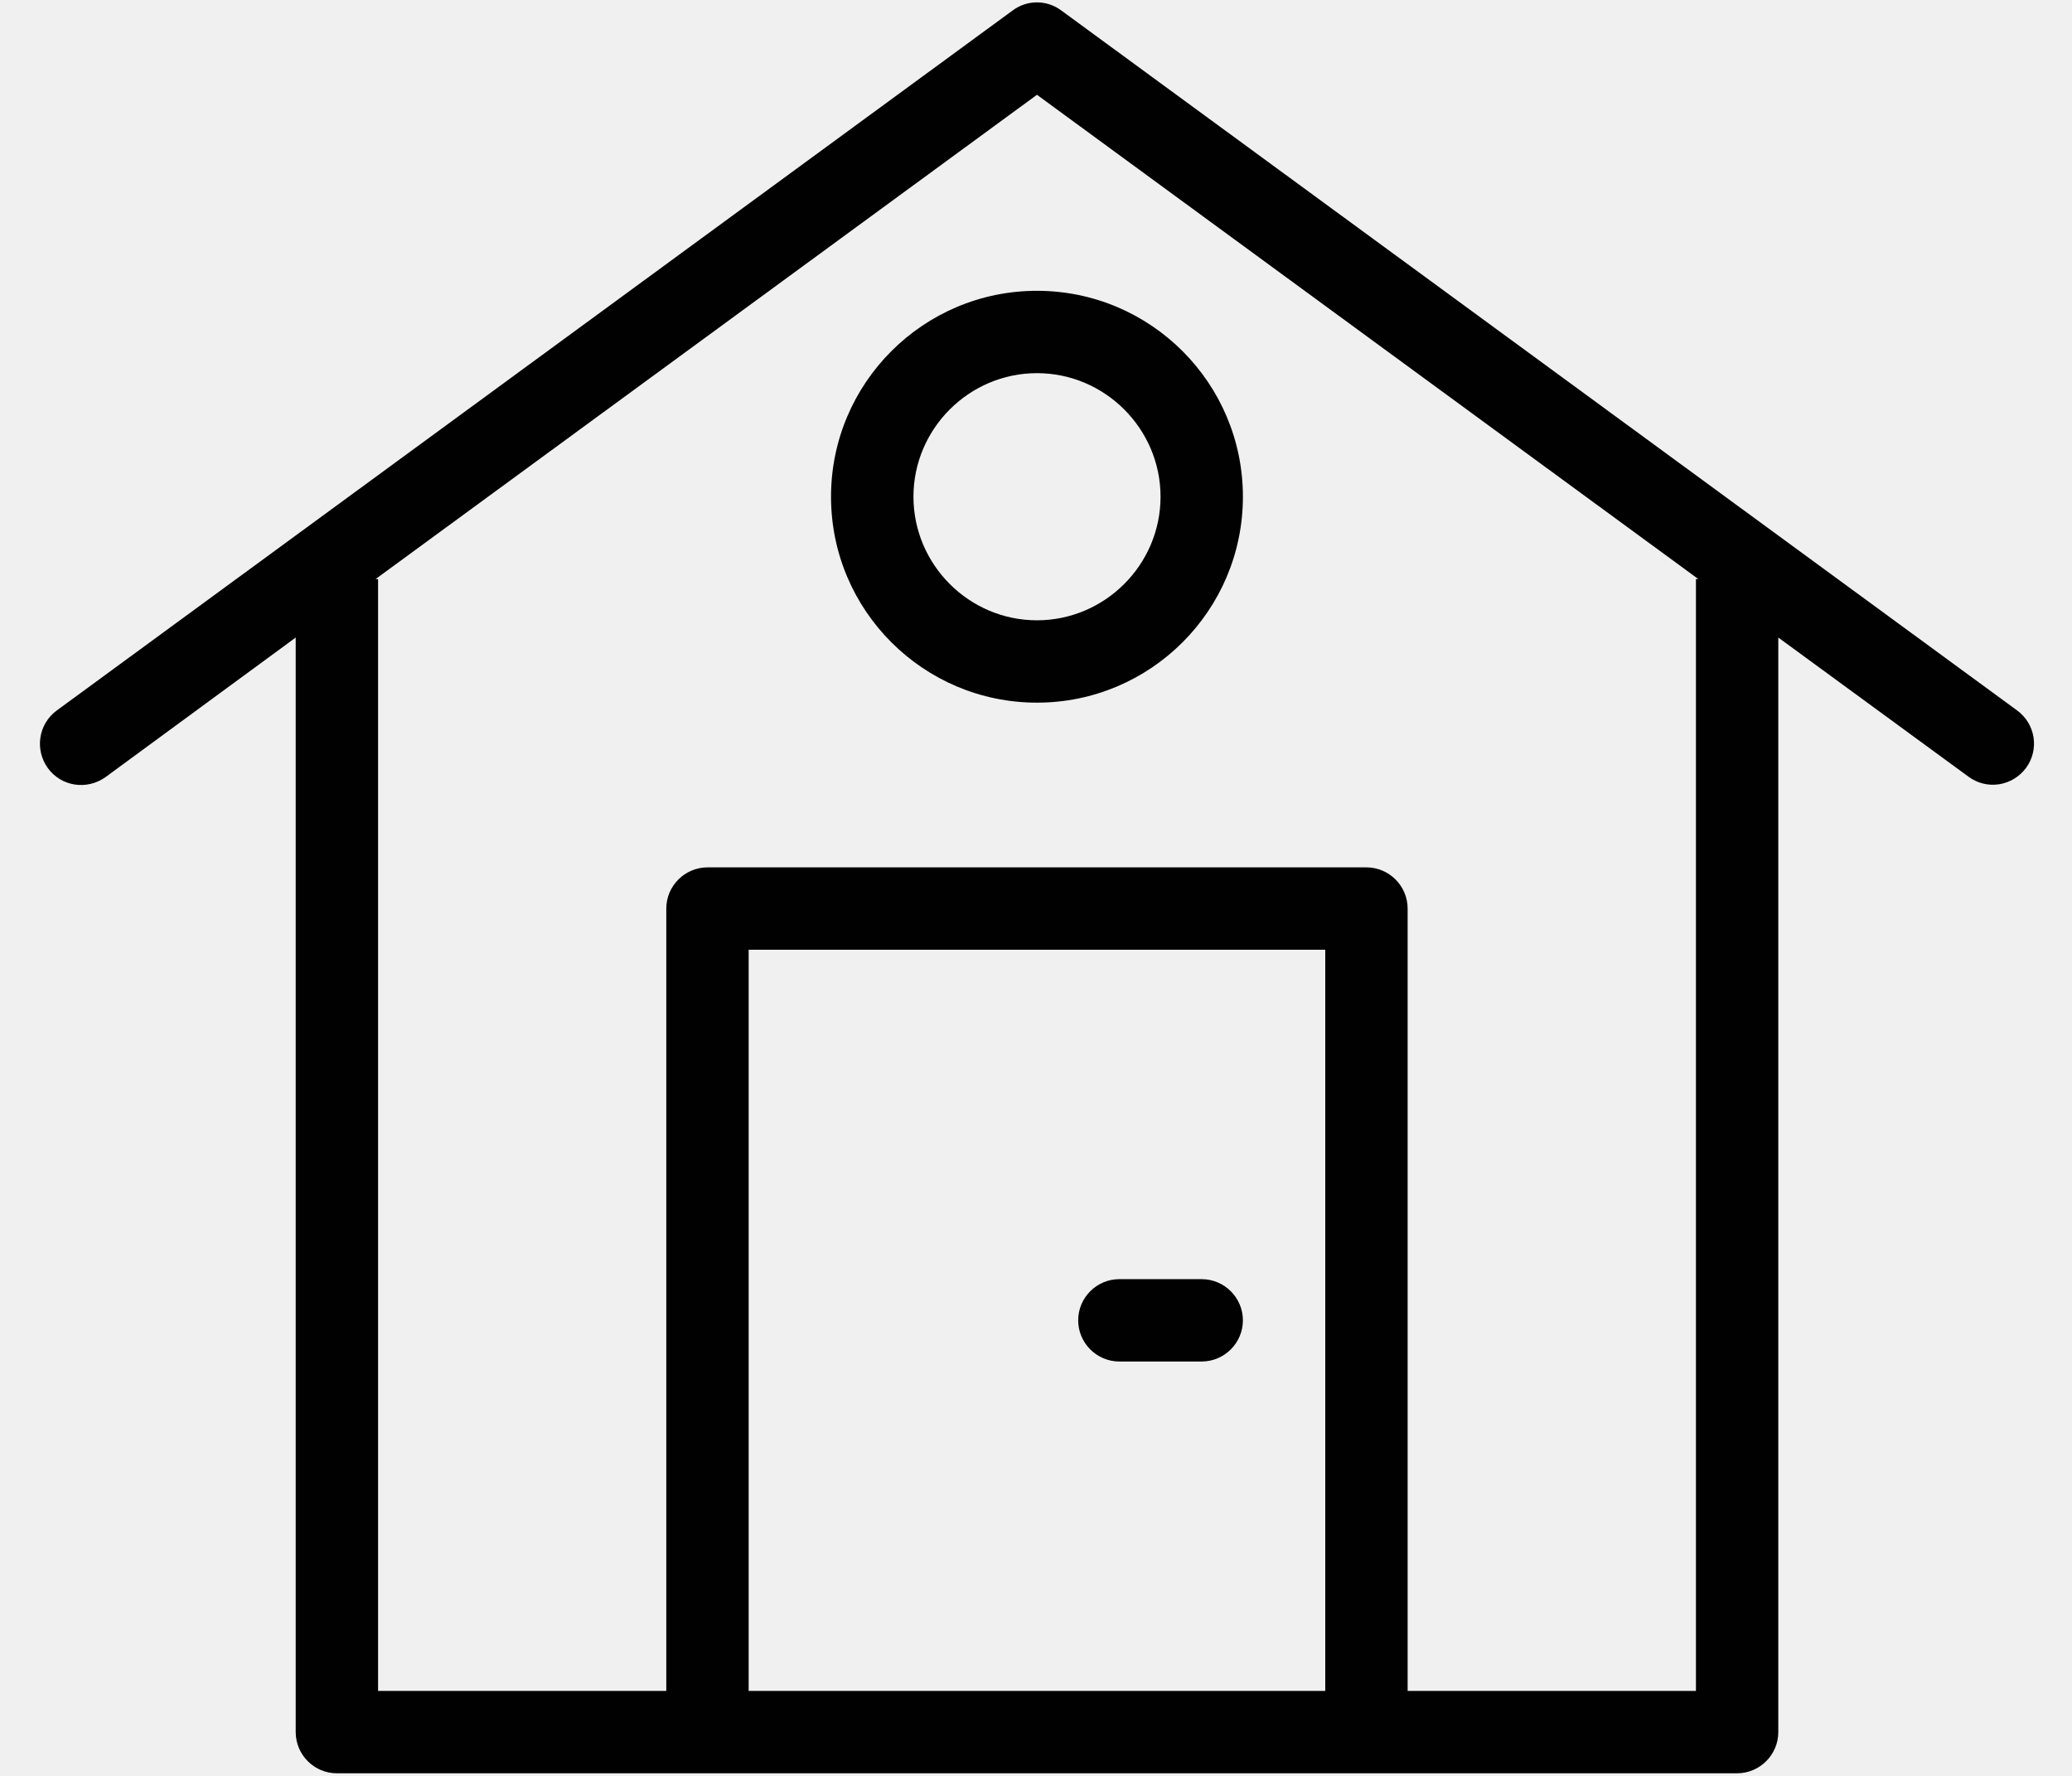
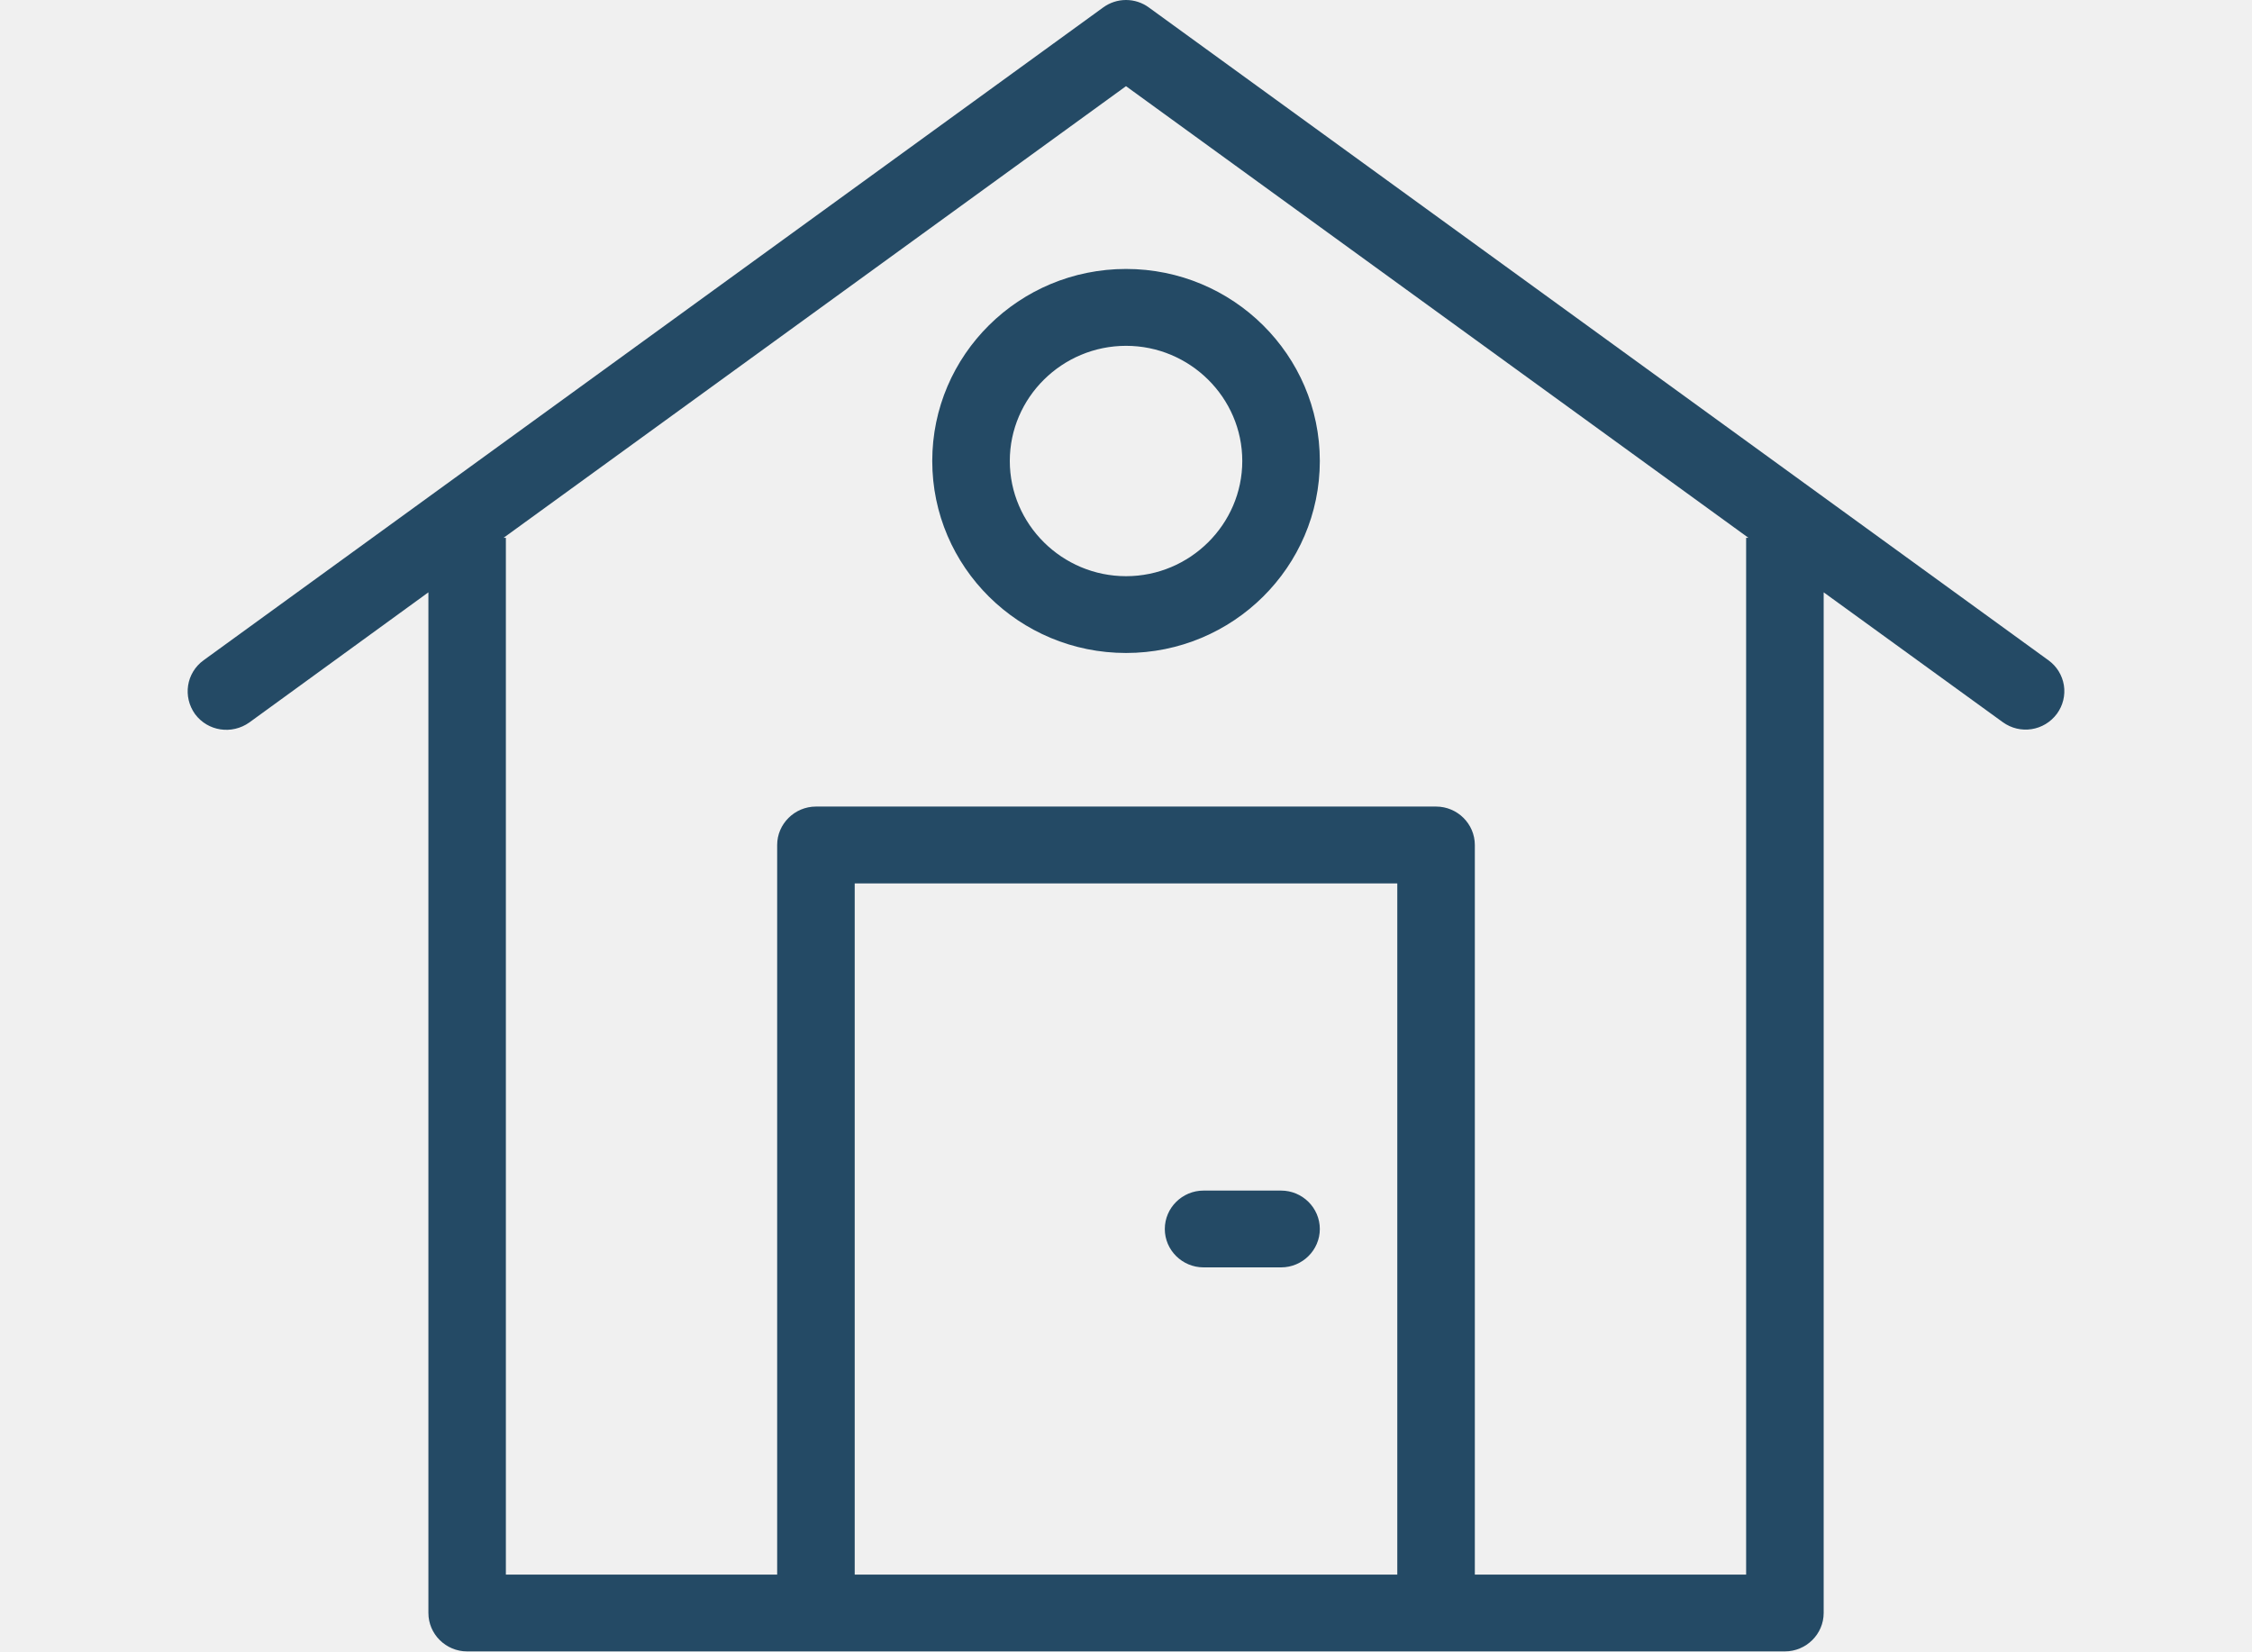
- <svg xmlns="http://www.w3.org/2000/svg" width="28" height="24" viewBox="0 0 28 24" fill="none">
-   <g clip-path="url(#clip0_346_194)">
-     <path d="M27.258 9.601L14.341 0.141C14.246 0.07 14.131 0.032 14.013 0.032C13.895 0.032 13.78 0.07 13.685 0.141L0.768 9.601C0.518 9.785 0.467 10.13 0.646 10.38C0.829 10.631 1.174 10.681 1.425 10.503L3.996 8.616V23.409C3.996 23.715 4.246 23.965 4.552 23.965H23.474C23.78 23.965 24.031 23.715 24.031 23.409V8.616L26.602 10.497C26.852 10.681 27.197 10.625 27.381 10.375C27.467 10.256 27.503 10.108 27.48 9.963C27.457 9.818 27.377 9.688 27.258 9.601ZM17.909 22.852H10.117V12.835H17.909V22.852ZM22.918 7.826V22.852H19.022V12.278C19.022 11.972 18.771 11.722 18.465 11.722H9.561C9.255 11.722 9.004 11.972 9.004 12.278V22.852H5.109V7.826H5.075L14.013 1.281L22.951 7.826H22.918Z" fill="#010101" />
-     <path d="M11.23 6.713C11.23 8.249 12.477 9.496 14.013 9.496C15.549 9.496 16.796 8.249 16.796 6.713C16.796 5.177 15.549 3.93 14.013 3.93C12.477 3.93 11.23 5.177 11.23 6.713ZM15.683 6.713C15.683 7.631 14.931 8.383 14.013 8.383C13.095 8.383 12.344 7.631 12.344 6.713C12.344 5.795 13.095 5.043 14.013 5.043C14.931 5.043 15.683 5.795 15.683 6.713ZM15.126 18.4H16.239C16.545 18.4 16.796 18.15 16.796 17.843C16.796 17.537 16.545 17.287 16.239 17.287H15.126C14.82 17.287 14.57 17.537 14.57 17.843C14.57 18.15 14.82 18.4 15.126 18.4Z" fill="#010101" />
-   </g>
-   <defs>
-     <clipPath id="clip0_346_194">
-       <rect width="27" height="24" fill="white" transform="translate(0.5)" />
-     </clipPath>
-   </defs>
+ <svg xmlns="http://www.w3.org/2000/svg" width="30" height="22" viewBox="0 0 30 22" fill="none">
+   <path d="M27.288 8.796L15.305 0.1C15.217 0.035 15.11 0 15 0C14.89 0 14.784 0.035 14.695 0.1L2.712 8.796C2.48 8.965 2.433 9.282 2.598 9.513C2.769 9.743 3.089 9.789 3.321 9.625L5.707 7.891V21.488C5.707 21.77 5.939 22 6.223 22H23.777C24.061 22 24.294 21.77 24.294 21.488V7.891L26.679 9.62C26.912 9.789 27.232 9.738 27.402 9.508C27.482 9.398 27.515 9.262 27.494 9.129C27.472 8.995 27.399 8.876 27.288 8.796ZM18.614 20.977H11.386V11.769H18.614V20.977ZM23.261 7.165V20.977H19.647V11.257C19.647 10.976 19.415 10.745 19.131 10.745H10.87C10.586 10.745 10.353 10.976 10.353 11.257V20.977H6.739V7.165H6.708L15 1.148L23.292 7.165H23.261Z" fill="#244A65" />
+   <path d="M12.419 6.141C12.419 7.553 13.575 8.699 15.001 8.699C16.425 8.699 17.582 7.553 17.582 6.141C17.582 4.729 16.425 3.583 15.001 3.583C13.575 3.583 12.419 4.729 12.419 6.141ZM16.549 6.141C16.549 6.985 15.852 7.676 15.001 7.676C14.149 7.676 13.452 6.985 13.452 6.141C13.452 5.297 14.149 4.607 15.001 4.607C15.852 4.607 16.549 5.297 16.549 6.141ZM16.033 16.884H17.066C17.35 16.884 17.582 16.654 17.582 16.373C17.582 16.091 17.35 15.861 17.066 15.861H16.033C15.749 15.861 15.517 16.091 15.517 16.373C15.517 16.654 15.749 16.884 16.033 16.884Z" fill="#244A65" />
</svg>
